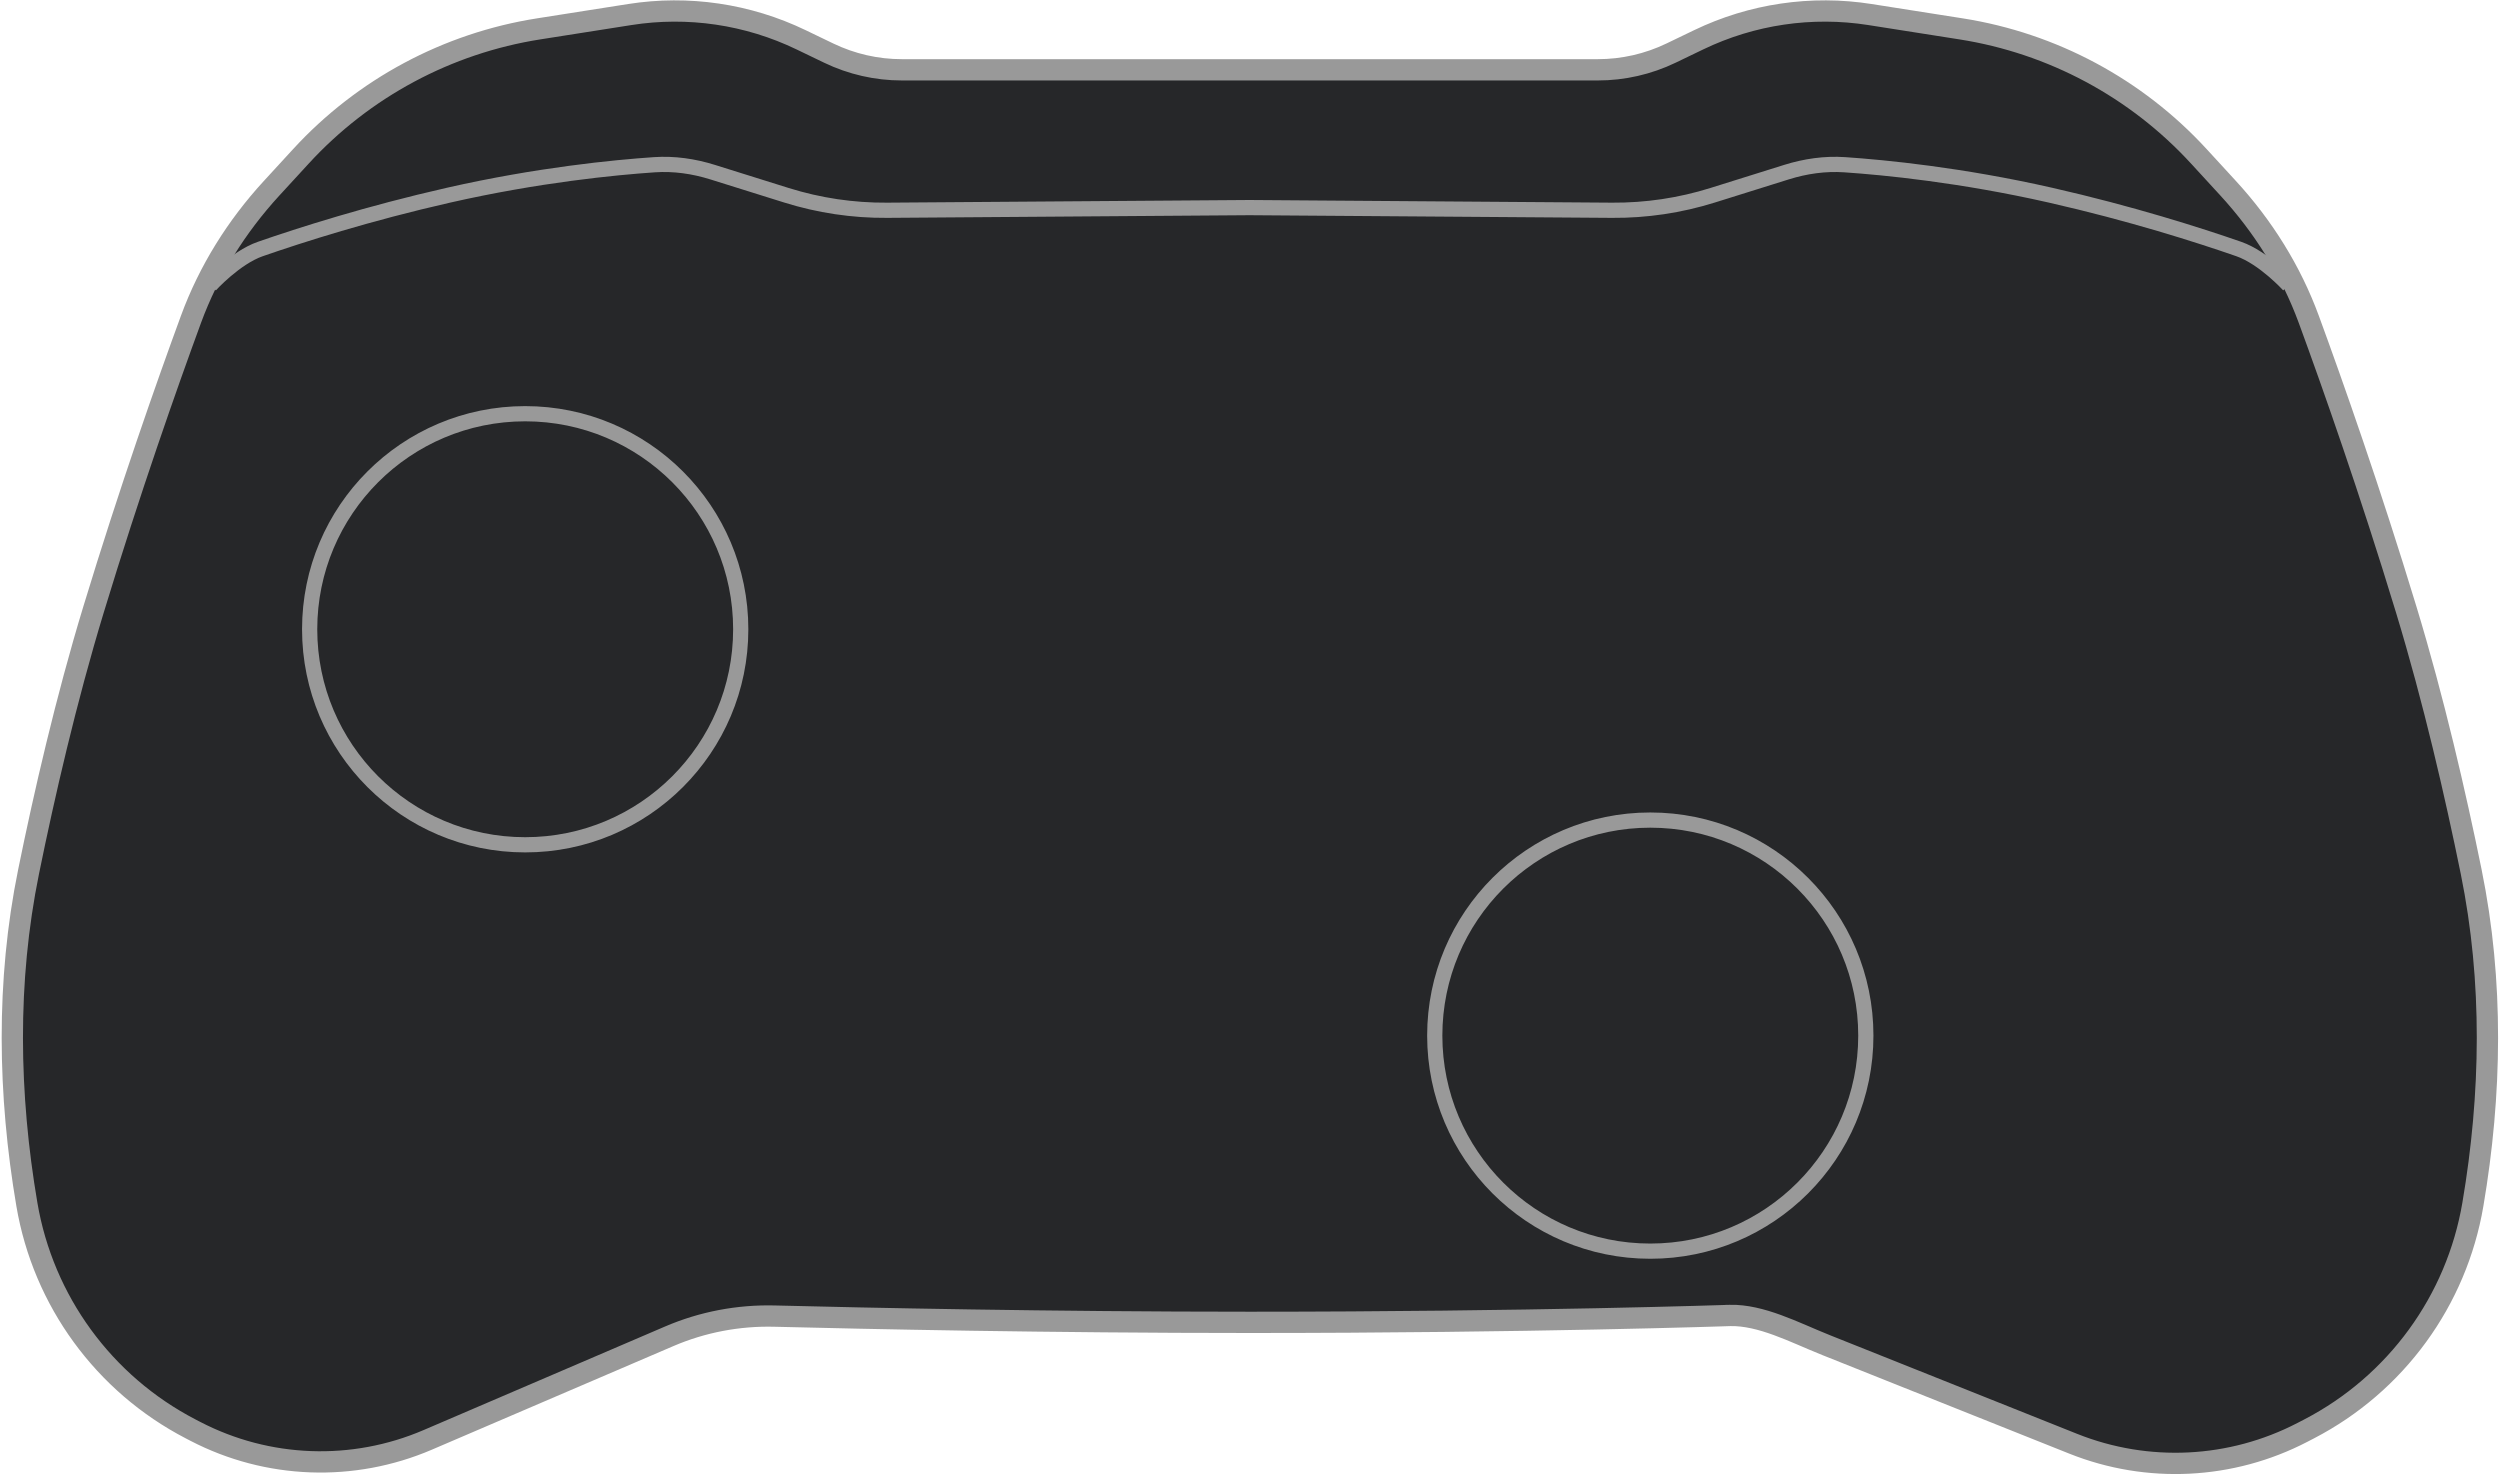
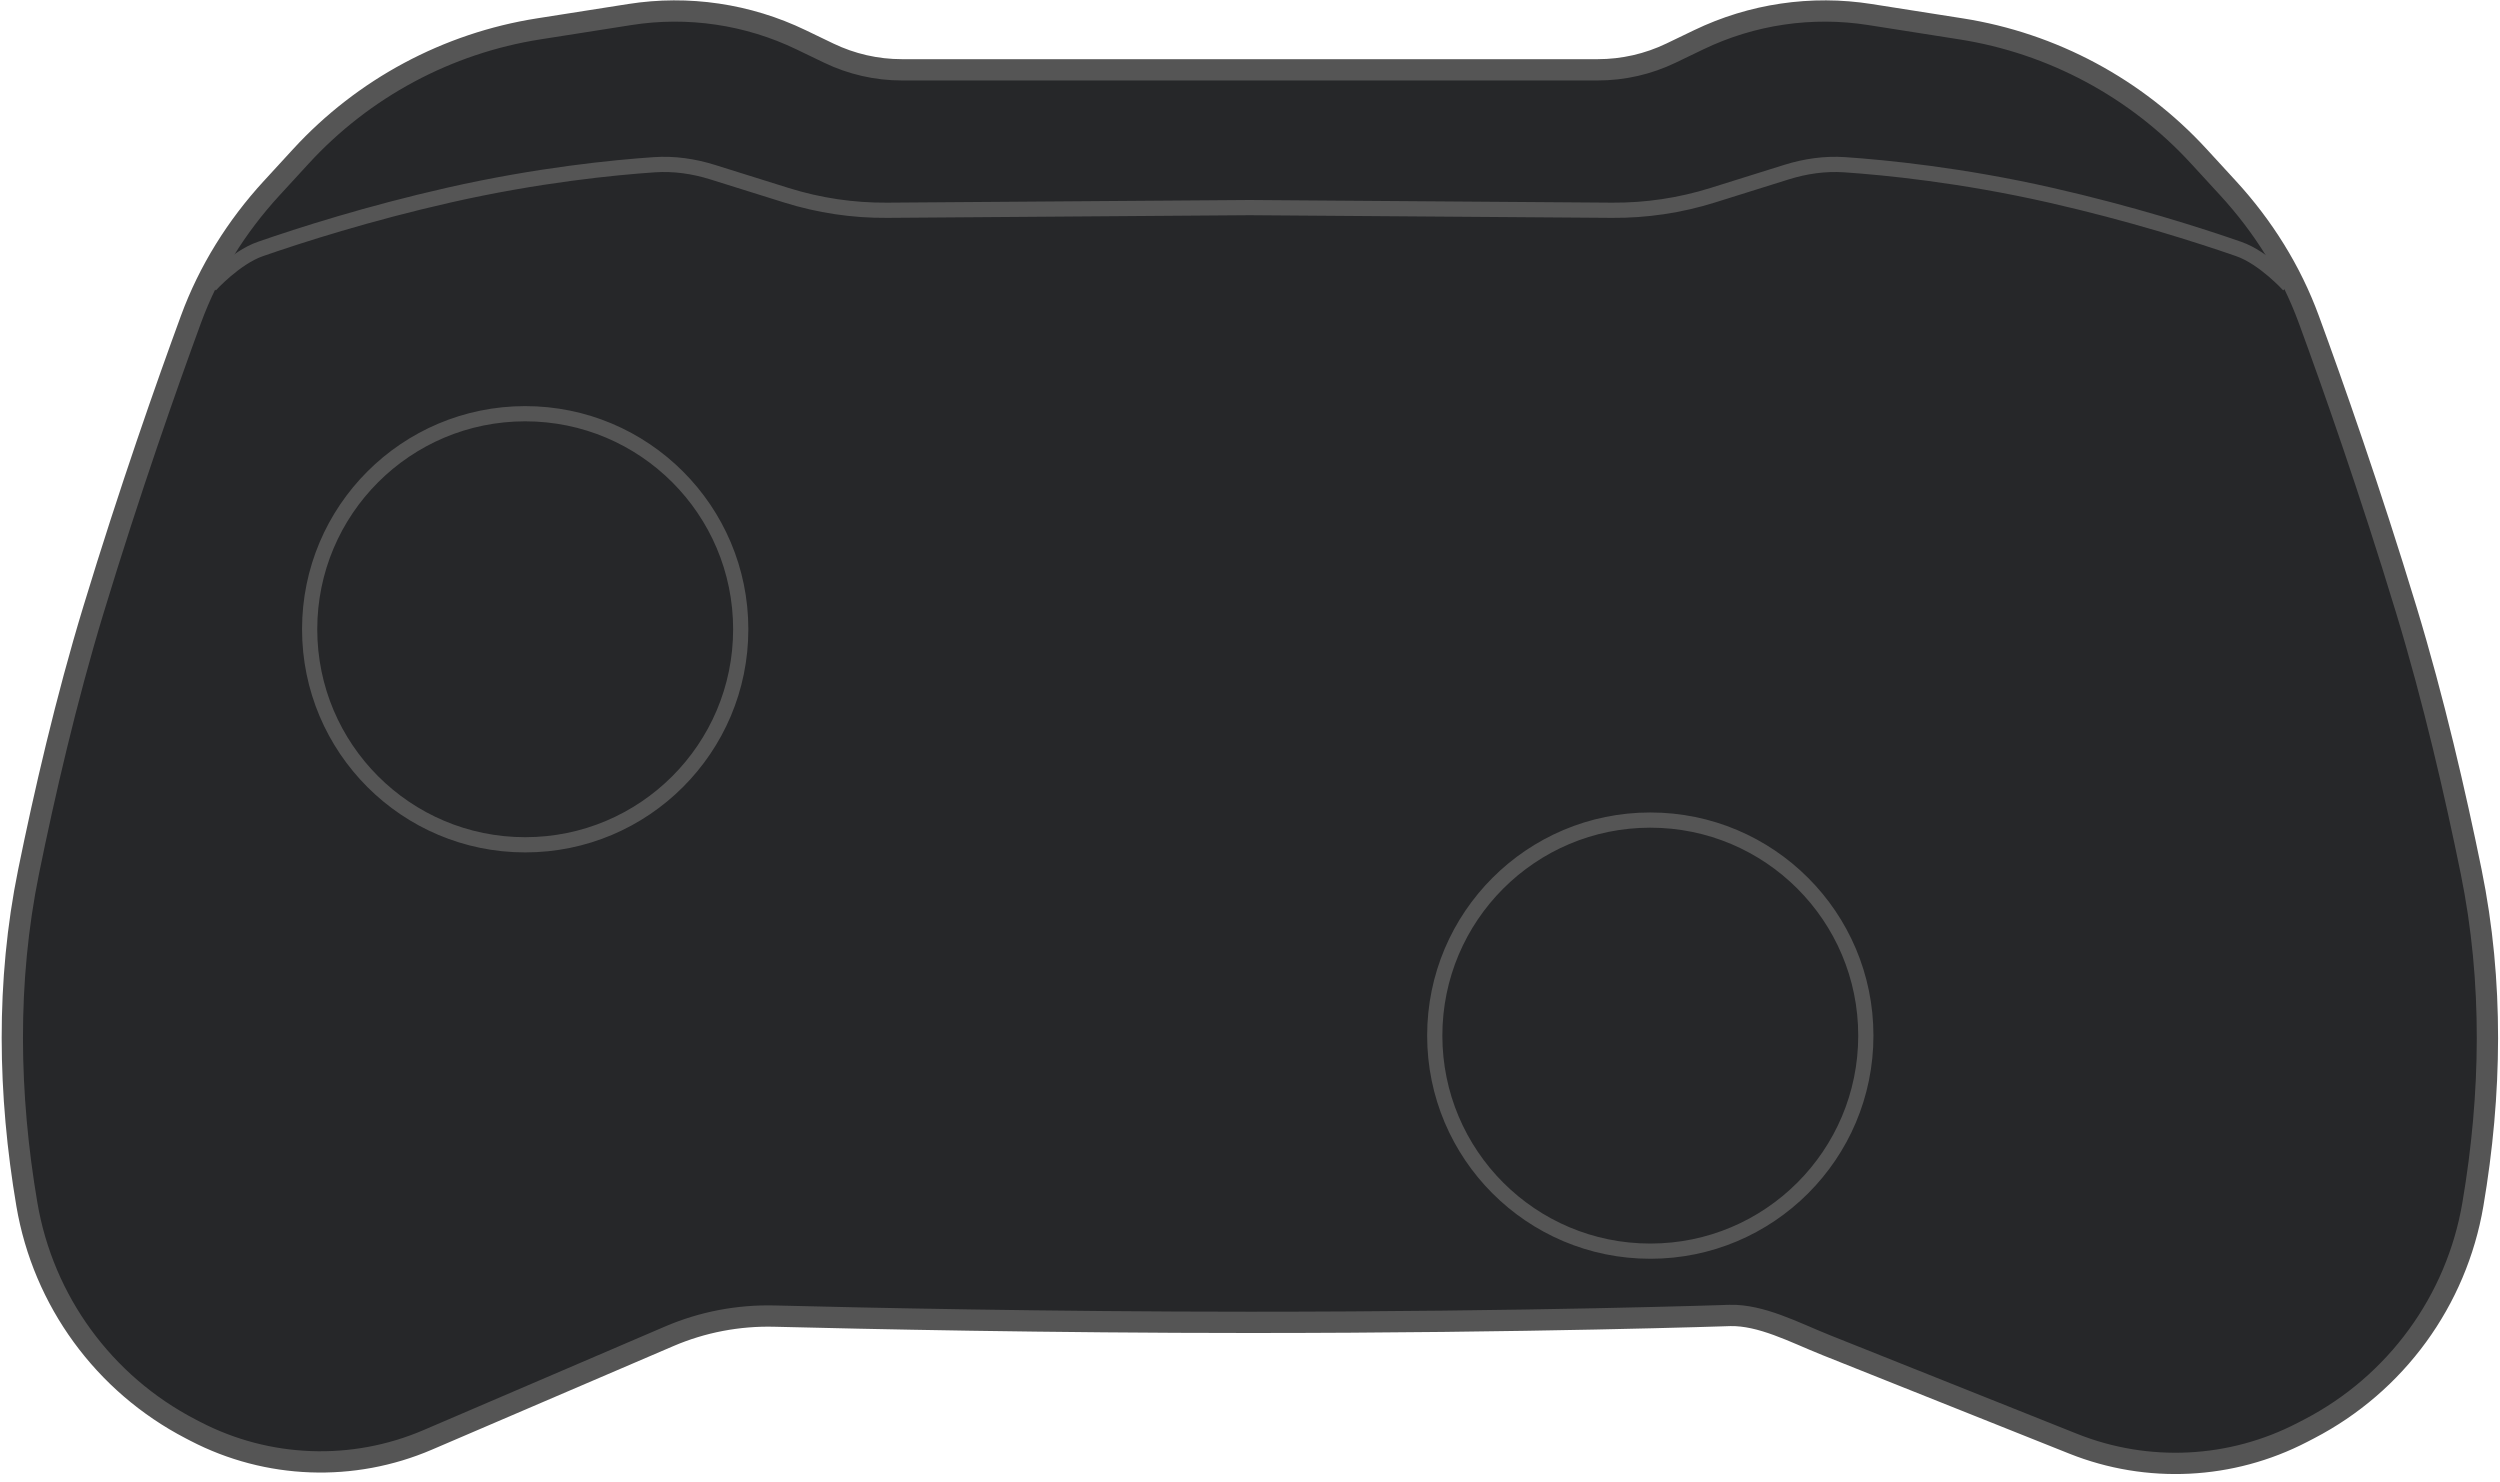
<svg xmlns="http://www.w3.org/2000/svg" width="822" height="487" viewBox="0 0 822 487" fill="none">
-   <path d="M207.096 4.776C226.26 1.762 245.887 4.654 263.366 13.07L272.483 17.461C279.996 21.078 288.195 22.955 296.53 22.955H525.36C533.696 22.955 541.925 21.077 549.436 17.461L558.554 13.07C576.033 4.655 595.66 1.762 614.824 4.776L644.794 9.491C674.841 14.217 702.398 28.988 722.968 51.392L732.617 61.901C744.116 74.426 753.253 88.978 759.131 105.001C767.043 126.567 779.198 161.071 791.17 200.44C800.204 230.147 807.368 261.291 812.53 286.651C819.882 322.773 819.227 359.829 813.083 396.011C807.705 427.688 787.78 455.009 759.262 469.811L757.015 470.977C733.643 483.108 706.149 484.471 681.692 474.71L600.514 442.311C594.923 440.08 589.962 437.703 584.425 435.686C579.074 433.737 573.921 432.433 568.905 432.517L568.903 432.518C568.87 432.519 568.822 432.521 568.758 432.523C568.63 432.528 568.439 432.533 568.186 432.542C567.68 432.558 566.927 432.583 565.937 432.614C563.955 432.676 561.023 432.765 557.217 432.872C549.606 433.085 538.499 433.37 524.513 433.654C496.542 434.222 457.049 434.79 410.959 434.79C345.286 434.79 284.329 433.486 254.703 432.736C242.797 432.435 230.991 434.675 220.057 439.365L140.612 473.441C116.018 483.991 87.989 482.96 64.237 470.632L62.657 469.811C34.139 455.009 14.215 427.688 8.836 396.011C2.693 359.829 2.038 322.773 9.39 286.651C14.552 261.291 21.715 230.147 30.748 200.44C42.721 161.071 54.877 126.567 62.789 105.001C68.667 88.978 77.803 74.426 89.303 61.901L98.952 51.392C119.522 28.988 147.079 14.217 177.125 9.491L207.096 4.776Z" fill="#1C1D1F" fill-opacity="0.95" stroke="#999999" stroke-width="7" />
-   <circle cx="542.617" cy="340.512" r="70.87" stroke="#999999" stroke-width="5" />
-   <circle cx="172.684" cy="206.901" r="70.87" stroke="#999999" stroke-width="5" />
-   <path d="M69.126 93.794C69.126 93.794 77.336 84.742 85.595 81.873C98.795 77.288 121.046 70.175 147.564 64.158C176.813 57.521 201.986 55.06 215.151 54.164C221.633 53.723 228.094 54.656 234.294 56.597L258.592 64.204C269.29 67.554 280.444 69.217 291.654 69.135L410.845 68.259L530.037 69.135C541.247 69.217 552.401 67.554 563.099 64.204L587.397 56.597C593.597 54.656 600.058 53.723 606.54 54.164C619.705 55.06 644.878 57.521 674.126 64.158C700.644 70.175 722.896 77.288 736.096 81.873C744.355 84.742 752.565 93.794 752.565 93.794" stroke="#999999" stroke-width="5" />
+   <path d="M207.096 4.776C226.26 1.762 245.887 4.654 263.366 13.07L272.483 17.461C279.996 21.078 288.195 22.955 296.53 22.955H525.36C533.696 22.955 541.925 21.077 549.436 17.461L558.554 13.07C576.033 4.655 595.66 1.762 614.824 4.776L644.794 9.491C674.841 14.217 702.398 28.988 722.968 51.392L732.617 61.901C744.116 74.426 753.253 88.978 759.131 105.001C767.043 126.567 779.198 161.071 791.17 200.44C800.204 230.147 807.368 261.291 812.53 286.651C819.882 322.773 819.227 359.829 813.083 396.011C807.705 427.688 787.78 455.009 759.262 469.811L757.015 470.977C733.643 483.108 706.149 484.471 681.692 474.71L600.514 442.311C594.923 440.08 589.962 437.703 584.425 435.686C579.074 433.737 573.921 432.433 568.905 432.517L568.903 432.518C568.87 432.519 568.822 432.521 568.758 432.523C568.63 432.528 568.439 432.533 568.186 432.542C567.68 432.558 566.927 432.583 565.937 432.614C563.955 432.676 561.023 432.765 557.217 432.872C549.606 433.085 538.499 433.37 524.513 433.654C496.542 434.222 457.049 434.79 410.959 434.79C345.286 434.79 284.329 433.486 254.703 432.736C242.797 432.435 230.991 434.675 220.057 439.365L140.612 473.441C116.018 483.991 87.989 482.96 64.237 470.632L62.657 469.811C34.139 455.009 14.215 427.688 8.836 396.011C2.693 359.829 2.038 322.773 9.39 286.651C14.552 261.291 21.715 230.147 30.748 200.44C42.721 161.071 54.877 126.567 62.789 105.001C68.667 88.978 77.803 74.426 89.303 61.901L98.952 51.392C119.522 28.988 147.079 14.217 177.125 9.491L207.096 4.776Z" fill="#1C1D1F" fill-opacity="0.95" stroke="#555555" stroke-width="7" />
+   <circle cx="542.617" cy="340.512" r="70.87" stroke="#555555" stroke-width="5" />
+   <circle cx="172.684" cy="206.901" r="70.87" stroke="#555555" stroke-width="5" />
+   <path d="M69.126 93.794C69.126 93.794 77.336 84.742 85.595 81.873C98.795 77.288 121.046 70.175 147.564 64.158C176.813 57.521 201.986 55.06 215.151 54.164C221.633 53.723 228.094 54.656 234.294 56.597L258.592 64.204C269.29 67.554 280.444 69.217 291.654 69.135L410.845 68.259L530.037 69.135C541.247 69.217 552.401 67.554 563.099 64.204L587.397 56.597C593.597 54.656 600.058 53.723 606.54 54.164C619.705 55.06 644.878 57.521 674.126 64.158C700.644 70.175 722.896 77.288 736.096 81.873C744.355 84.742 752.565 93.794 752.565 93.794" stroke="#555555" stroke-width="5" />
</svg>
